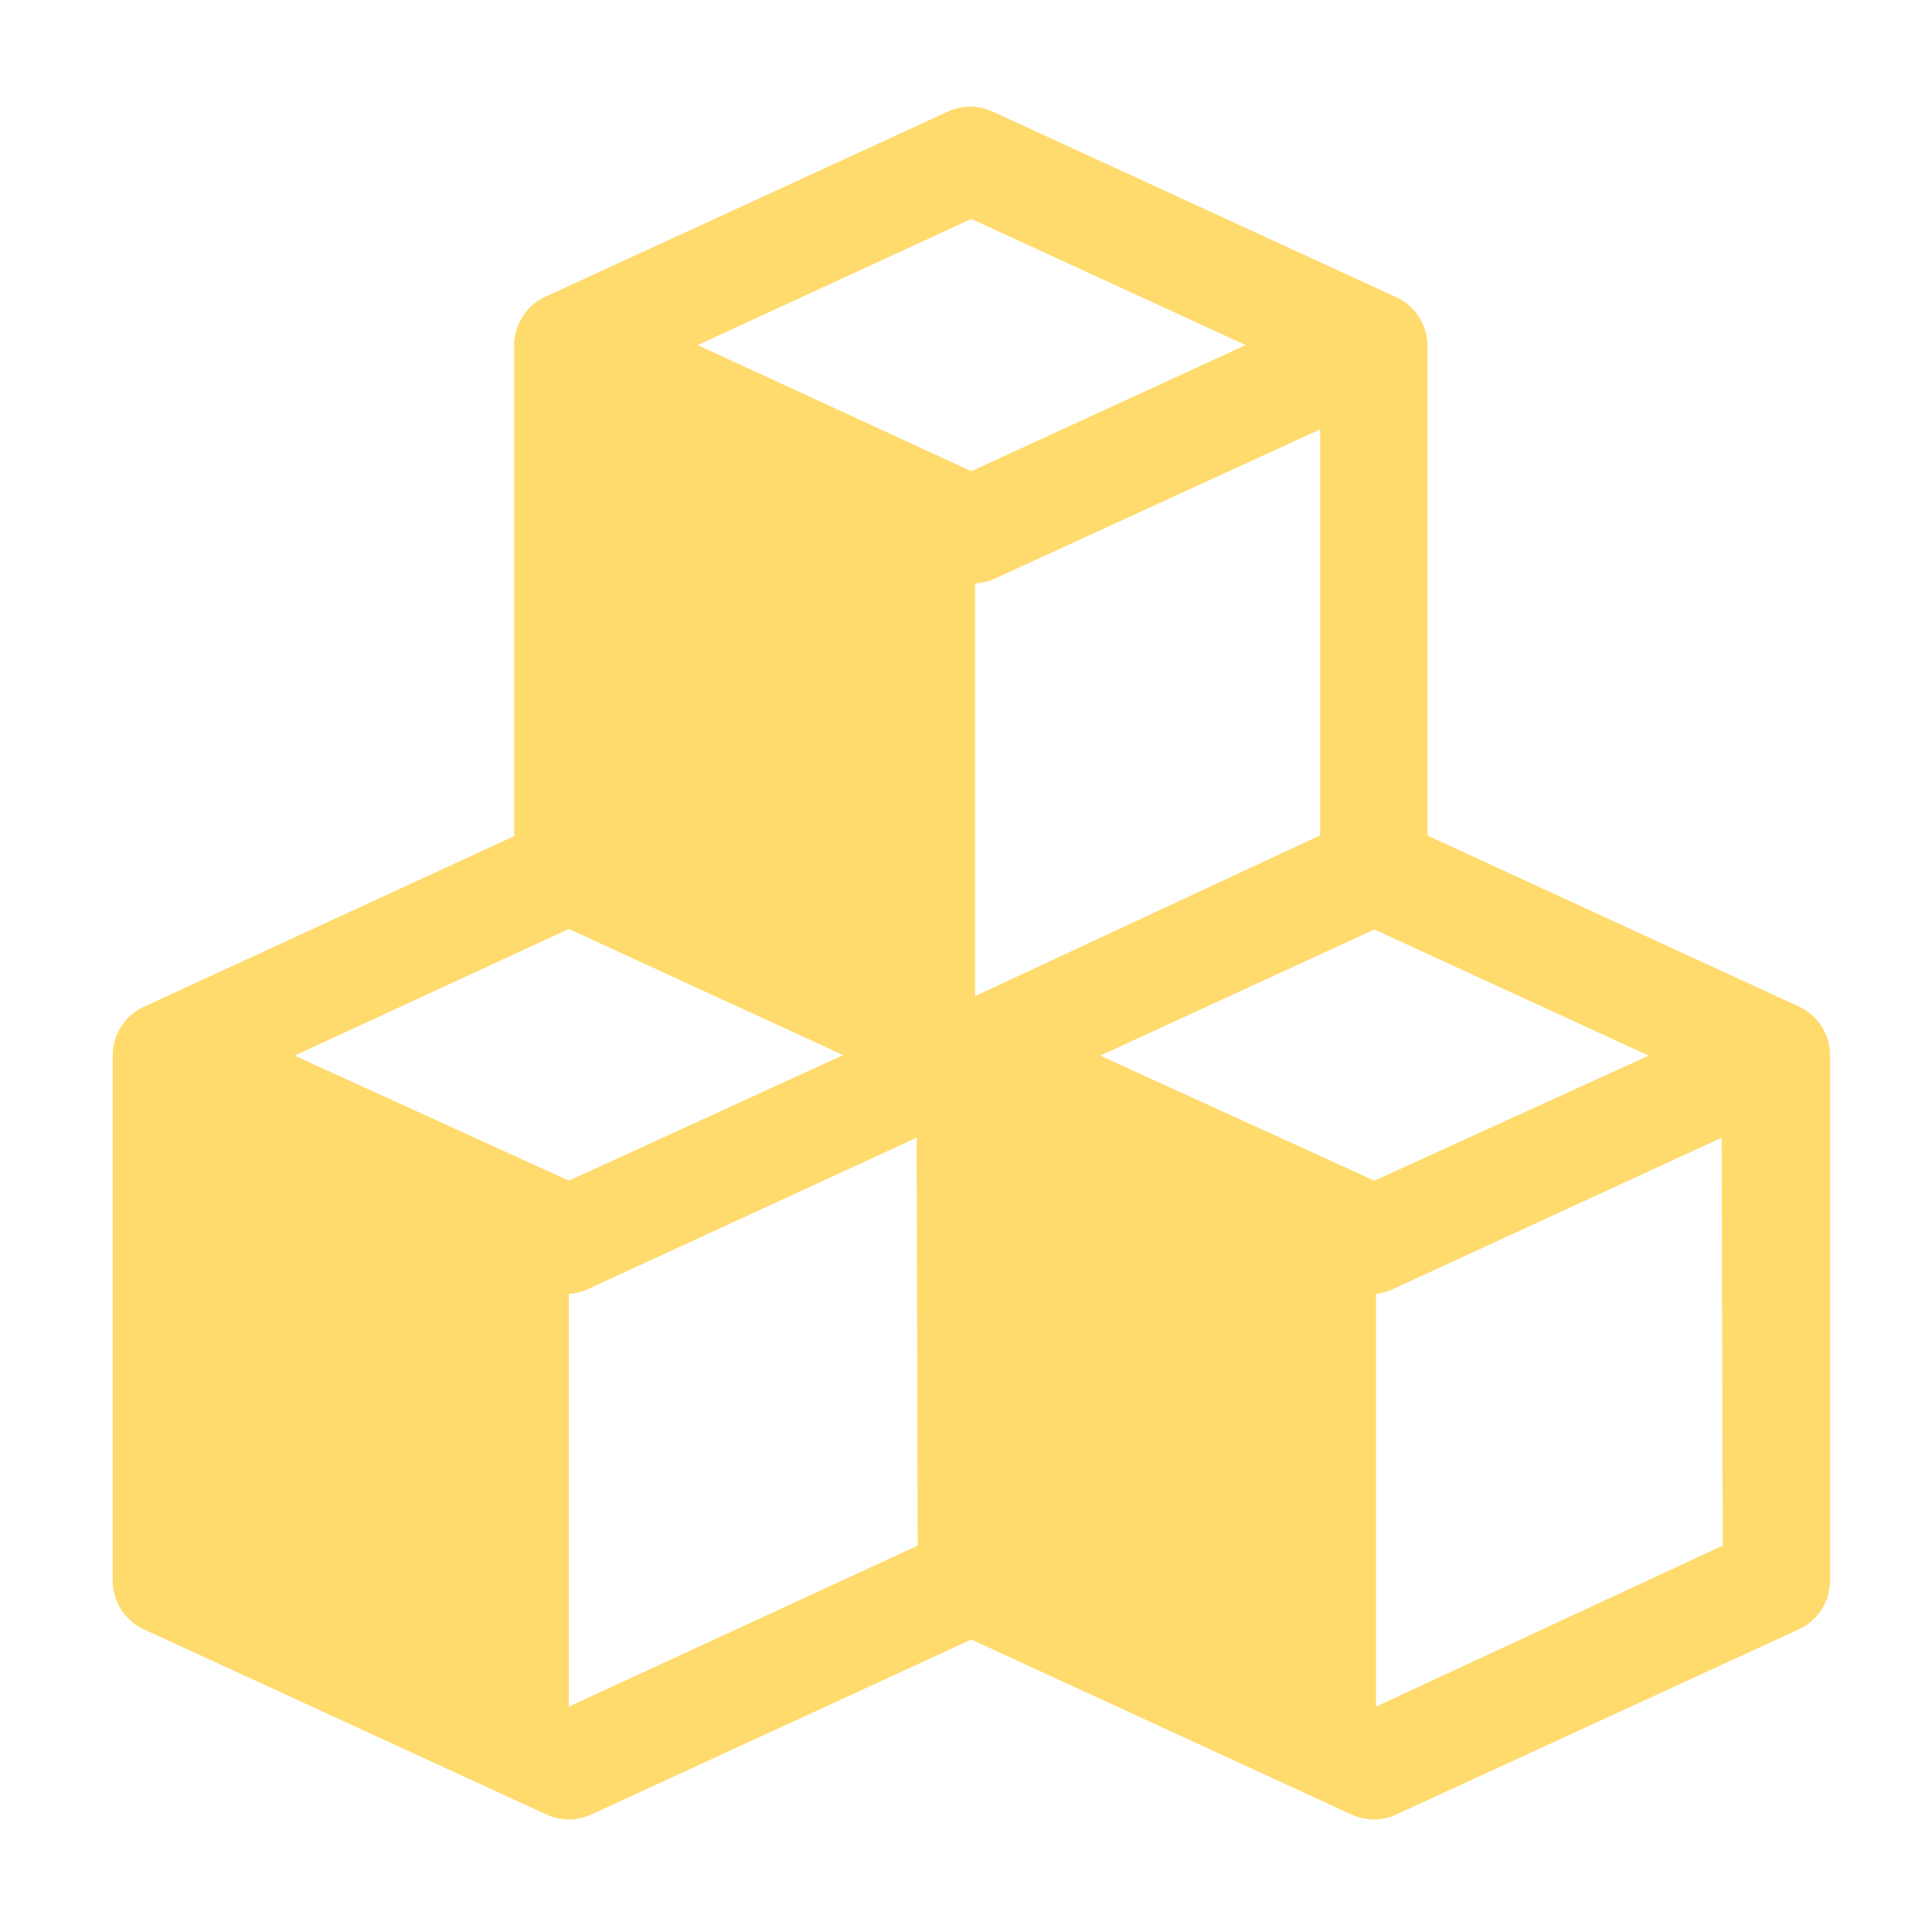
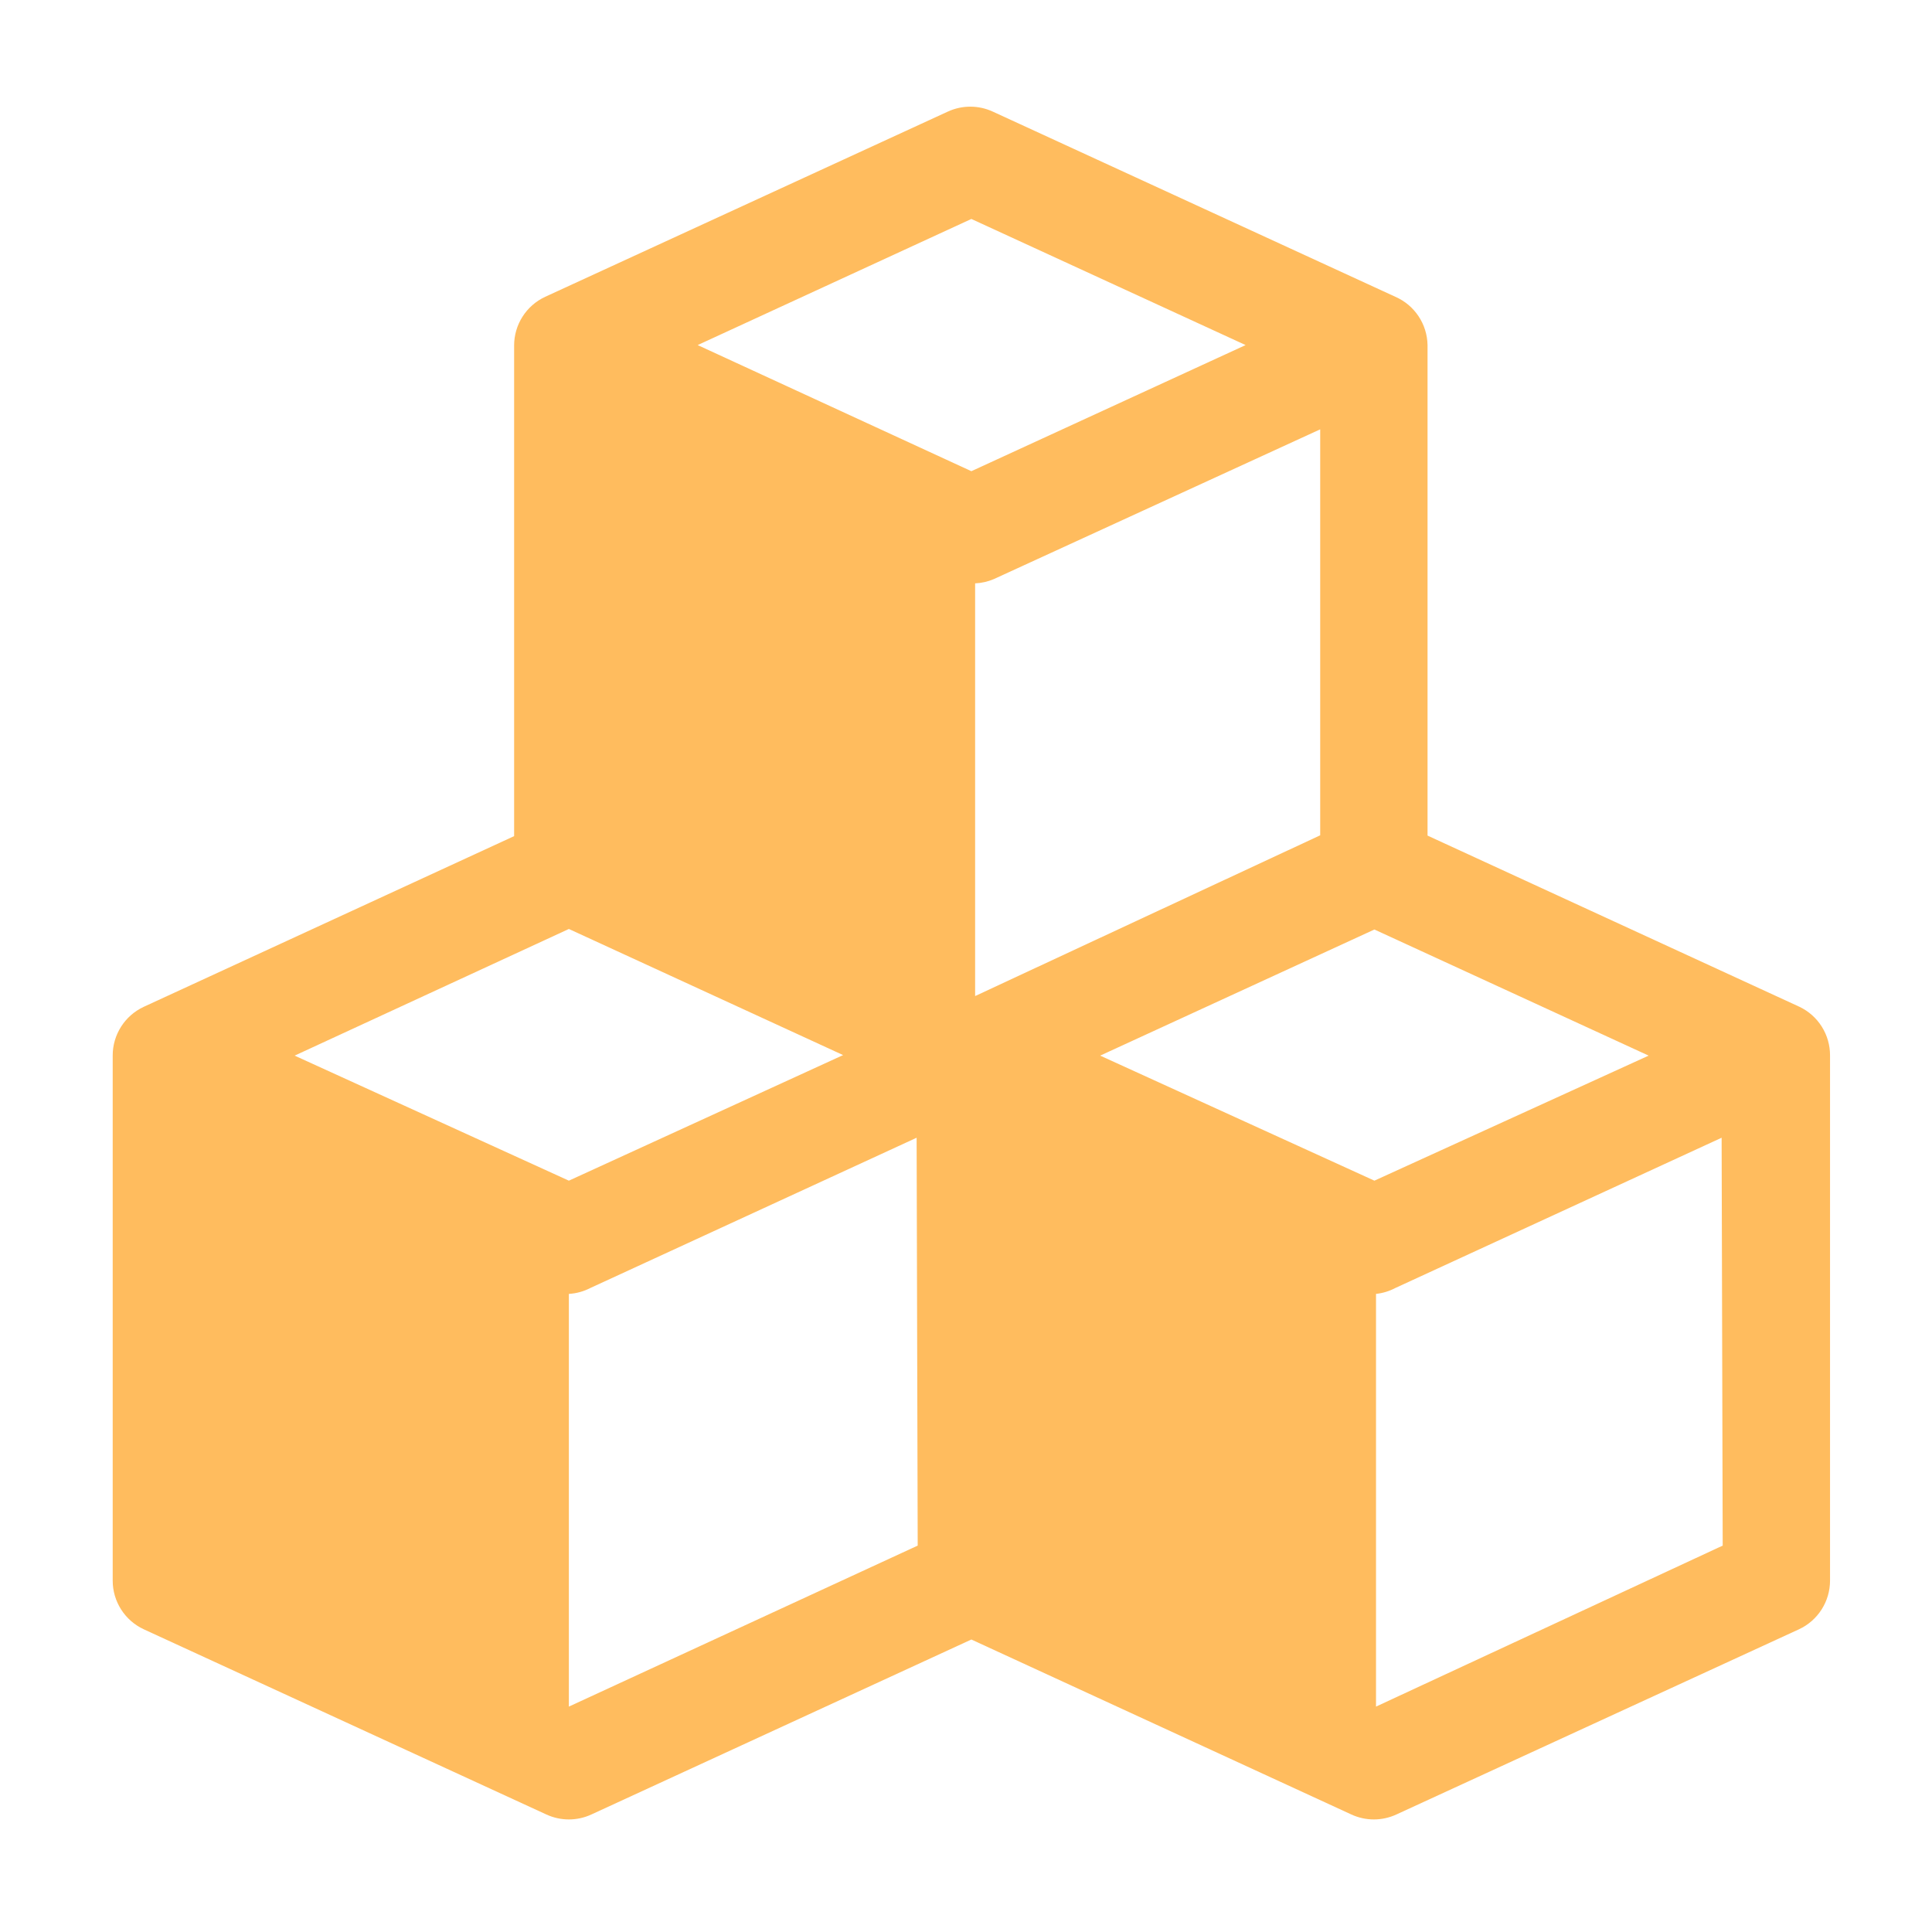
- <svg xmlns="http://www.w3.org/2000/svg" fill="#ffdb6e" width="800px" height="800px" viewBox="0 0 36 36" version="1.1" preserveAspectRatio="xMidYMid meet">
-   <path d="M33.53,18.76,26.6,15.57V6.43A1,1,0,0,0,26,5.53l-7.5-3.45a1,1,0,0,0-.84,0l-7.5,3.45a1,1,0,0,0-.58.91v9.14L2.68,18.76a1,1,0,0,0-.58.91v9.78h0a1,1,0,0,0,.58.91l7.5,3.45a1,1,0,0,0,.84,0l7.08-3.26,7.08,3.26a1,1,0,0,0,.84,0l7.5-3.45a1,1,0,0,0,.58-.91h0V19.67A1,1,0,0,0,33.53,18.76ZM25.61,22,20.5,19.67l5.11-2.35,5.11,2.35Zm-1-6.44-6.44,3V10.87a1,1,0,0,0,.35-.08L24.6,8v7.58ZM18.1,4.08l5.11,2.35L18.1,8.78,13,6.43ZM10.6,17.31l5.11,2.35L10.6,22,5.49,19.67Zm6.5,11.49-6.5,3h0V24.11h0A1,1,0,0,0,11,24l6.08-2.8Zm15,0-6.46,3V24.11A1,1,0,0,0,26,24l6.08-2.8Z" class="clr-i-solid clr-i-solid-path-1" fill="#ffdb6e" />
-   <rect x="0" y="0" width="36" height="36" fill-opacity="0" fill="#ffdb6e" />
+ <svg xmlns="http://www.w3.org/2000/svg" fill="#ffbc5e" width="800px" height="800px" viewBox="0 0 36 36" version="1.1" preserveAspectRatio="xMidYMid meet">
+   <path d="M33.53,18.76,26.6,15.57V6.43A1,1,0,0,0,26,5.53l-7.5-3.45a1,1,0,0,0-.84,0l-7.5,3.45a1,1,0,0,0-.58.91v9.14L2.68,18.76a1,1,0,0,0-.58.91v9.78h0a1,1,0,0,0,.58.91l7.5,3.45a1,1,0,0,0,.84,0l7.08-3.26,7.08,3.26a1,1,0,0,0,.84,0l7.5-3.45a1,1,0,0,0,.58-.91h0V19.67A1,1,0,0,0,33.53,18.76ZM25.61,22,20.5,19.67l5.11-2.35,5.11,2.35Zm-1-6.44-6.44,3V10.87a1,1,0,0,0,.35-.08L24.6,8v7.58ZM18.1,4.08l5.11,2.35L18.1,8.78,13,6.43ZM10.6,17.31l5.11,2.35L10.6,22,5.49,19.67Zm6.5,11.49-6.5,3h0V24.11h0A1,1,0,0,0,11,24l6.08-2.8Zm15,0-6.46,3V24.11A1,1,0,0,0,26,24l6.08-2.8Z" class="clr-i-solid clr-i-solid-path-1" fill="#ffbc5e" />
+   <rect x="0" y="0" width="36" height="36" fill-opacity="0" fill="#ffbc5e" />
</svg>
